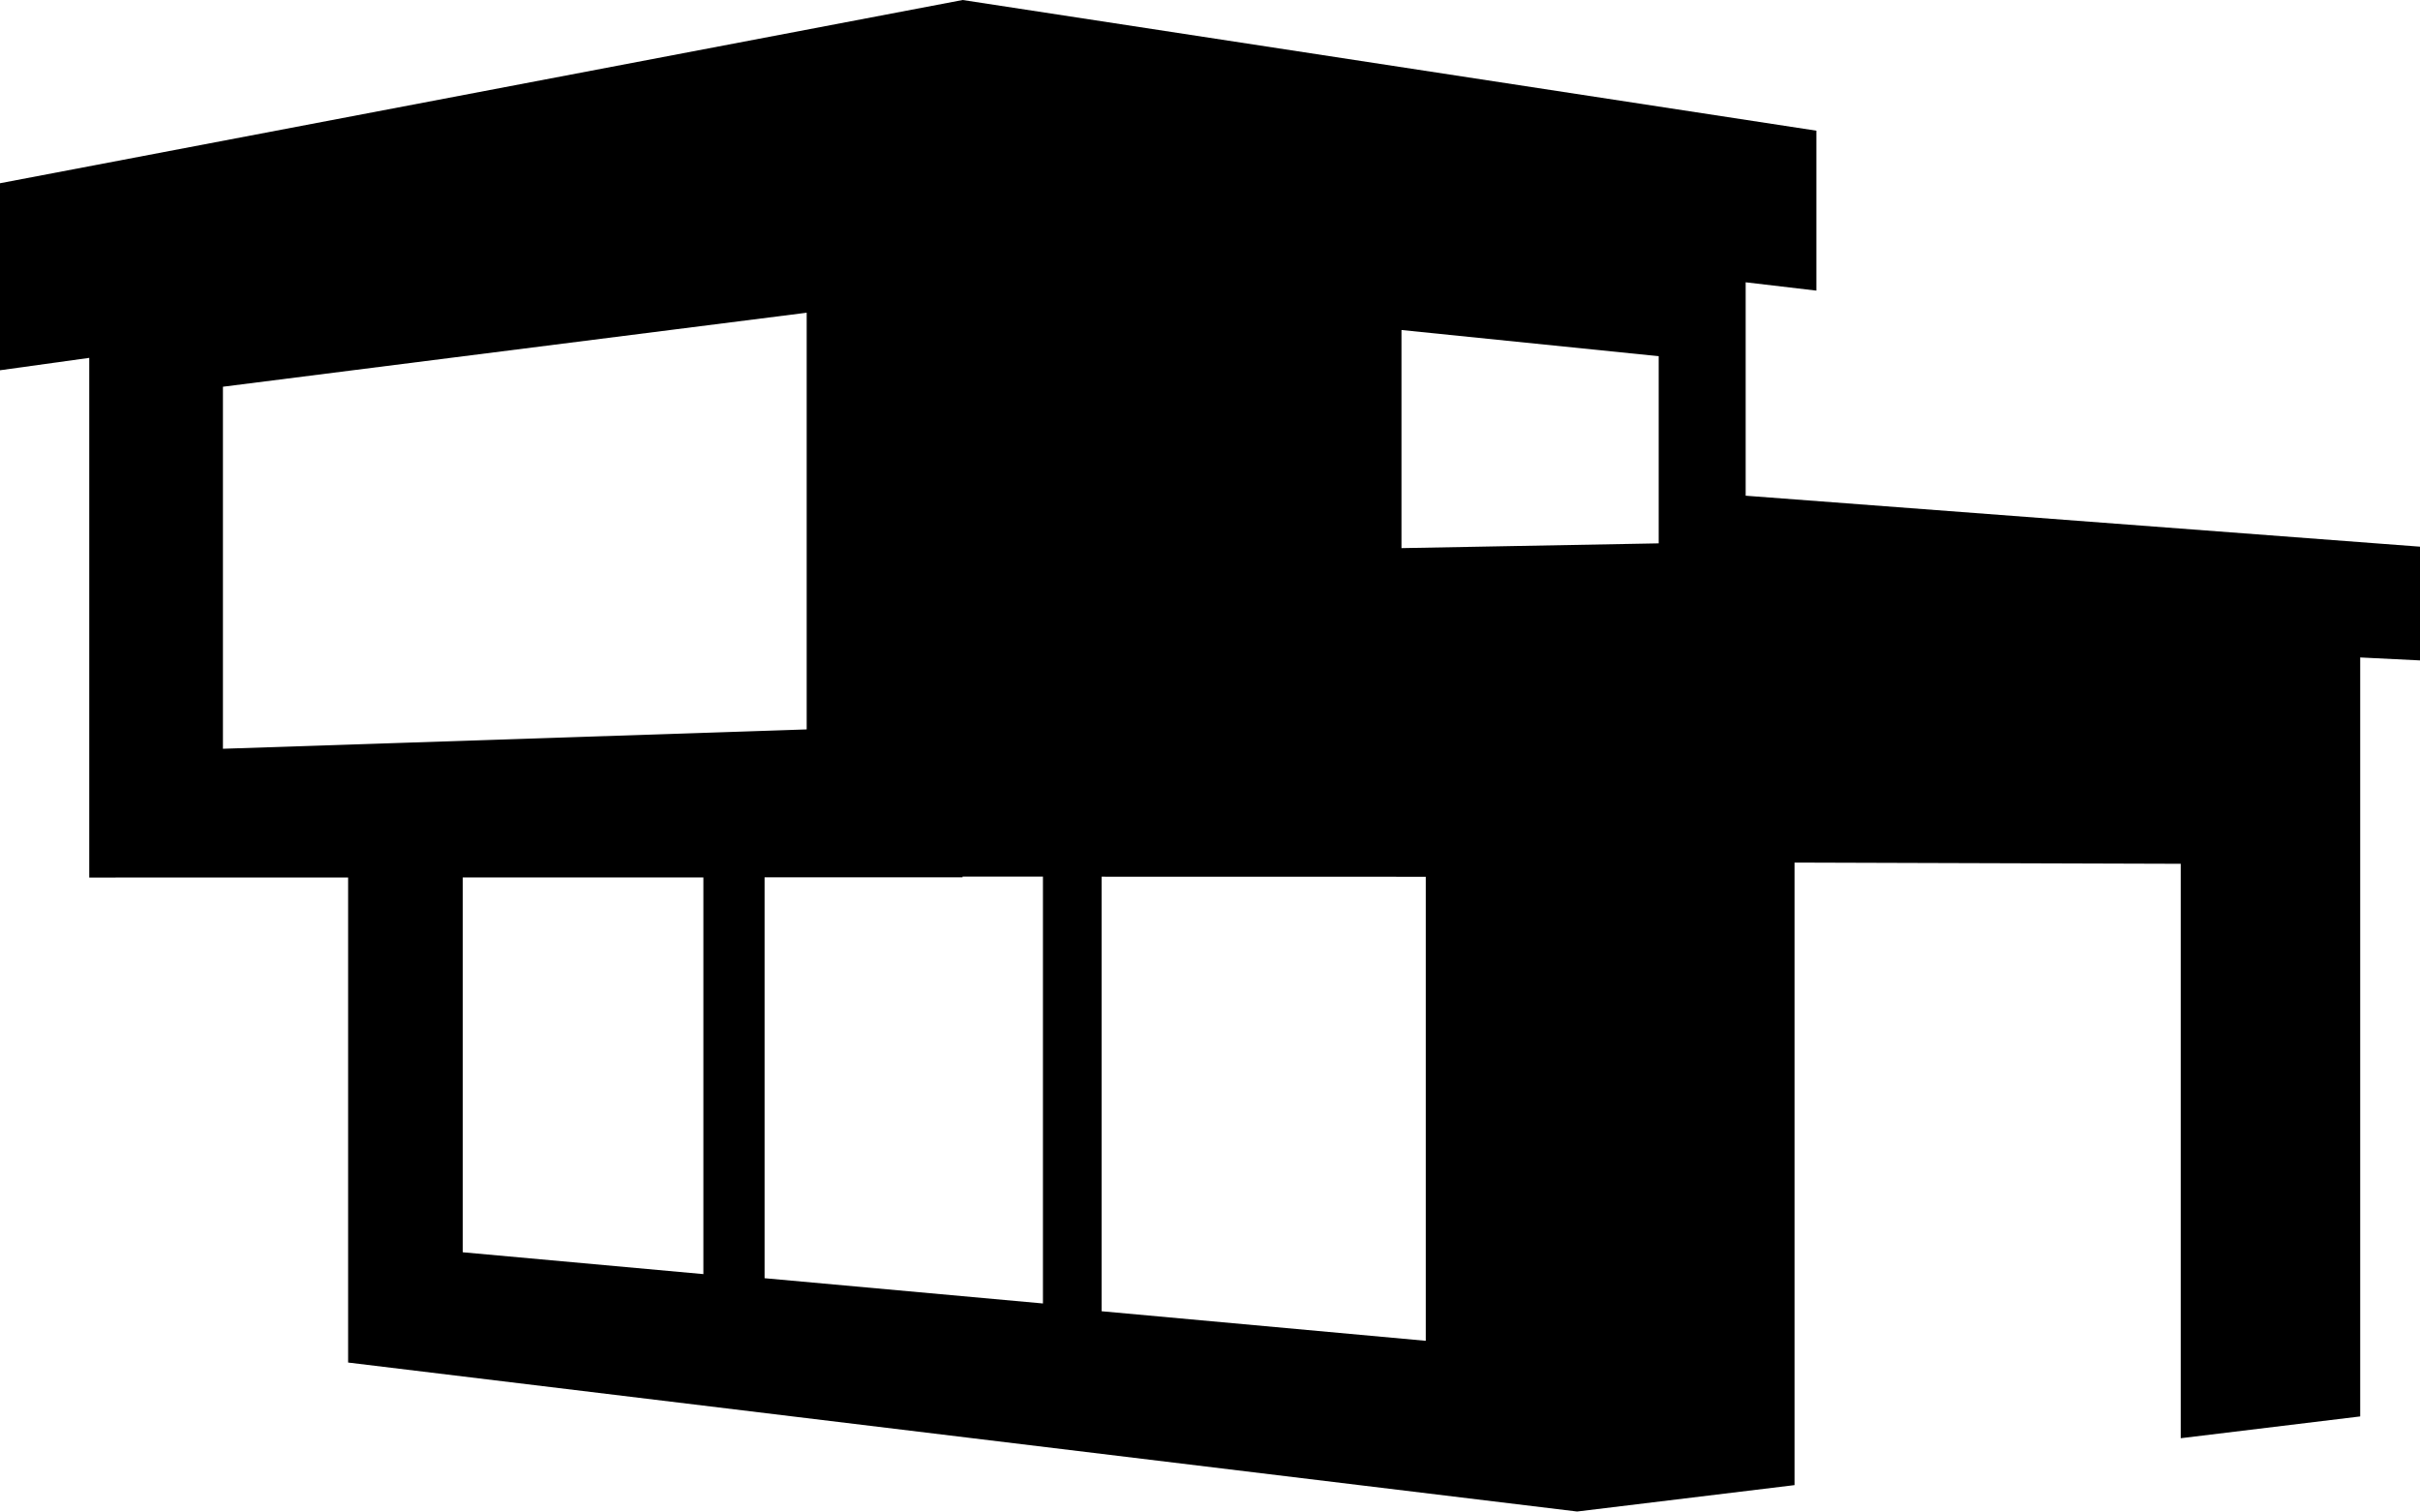
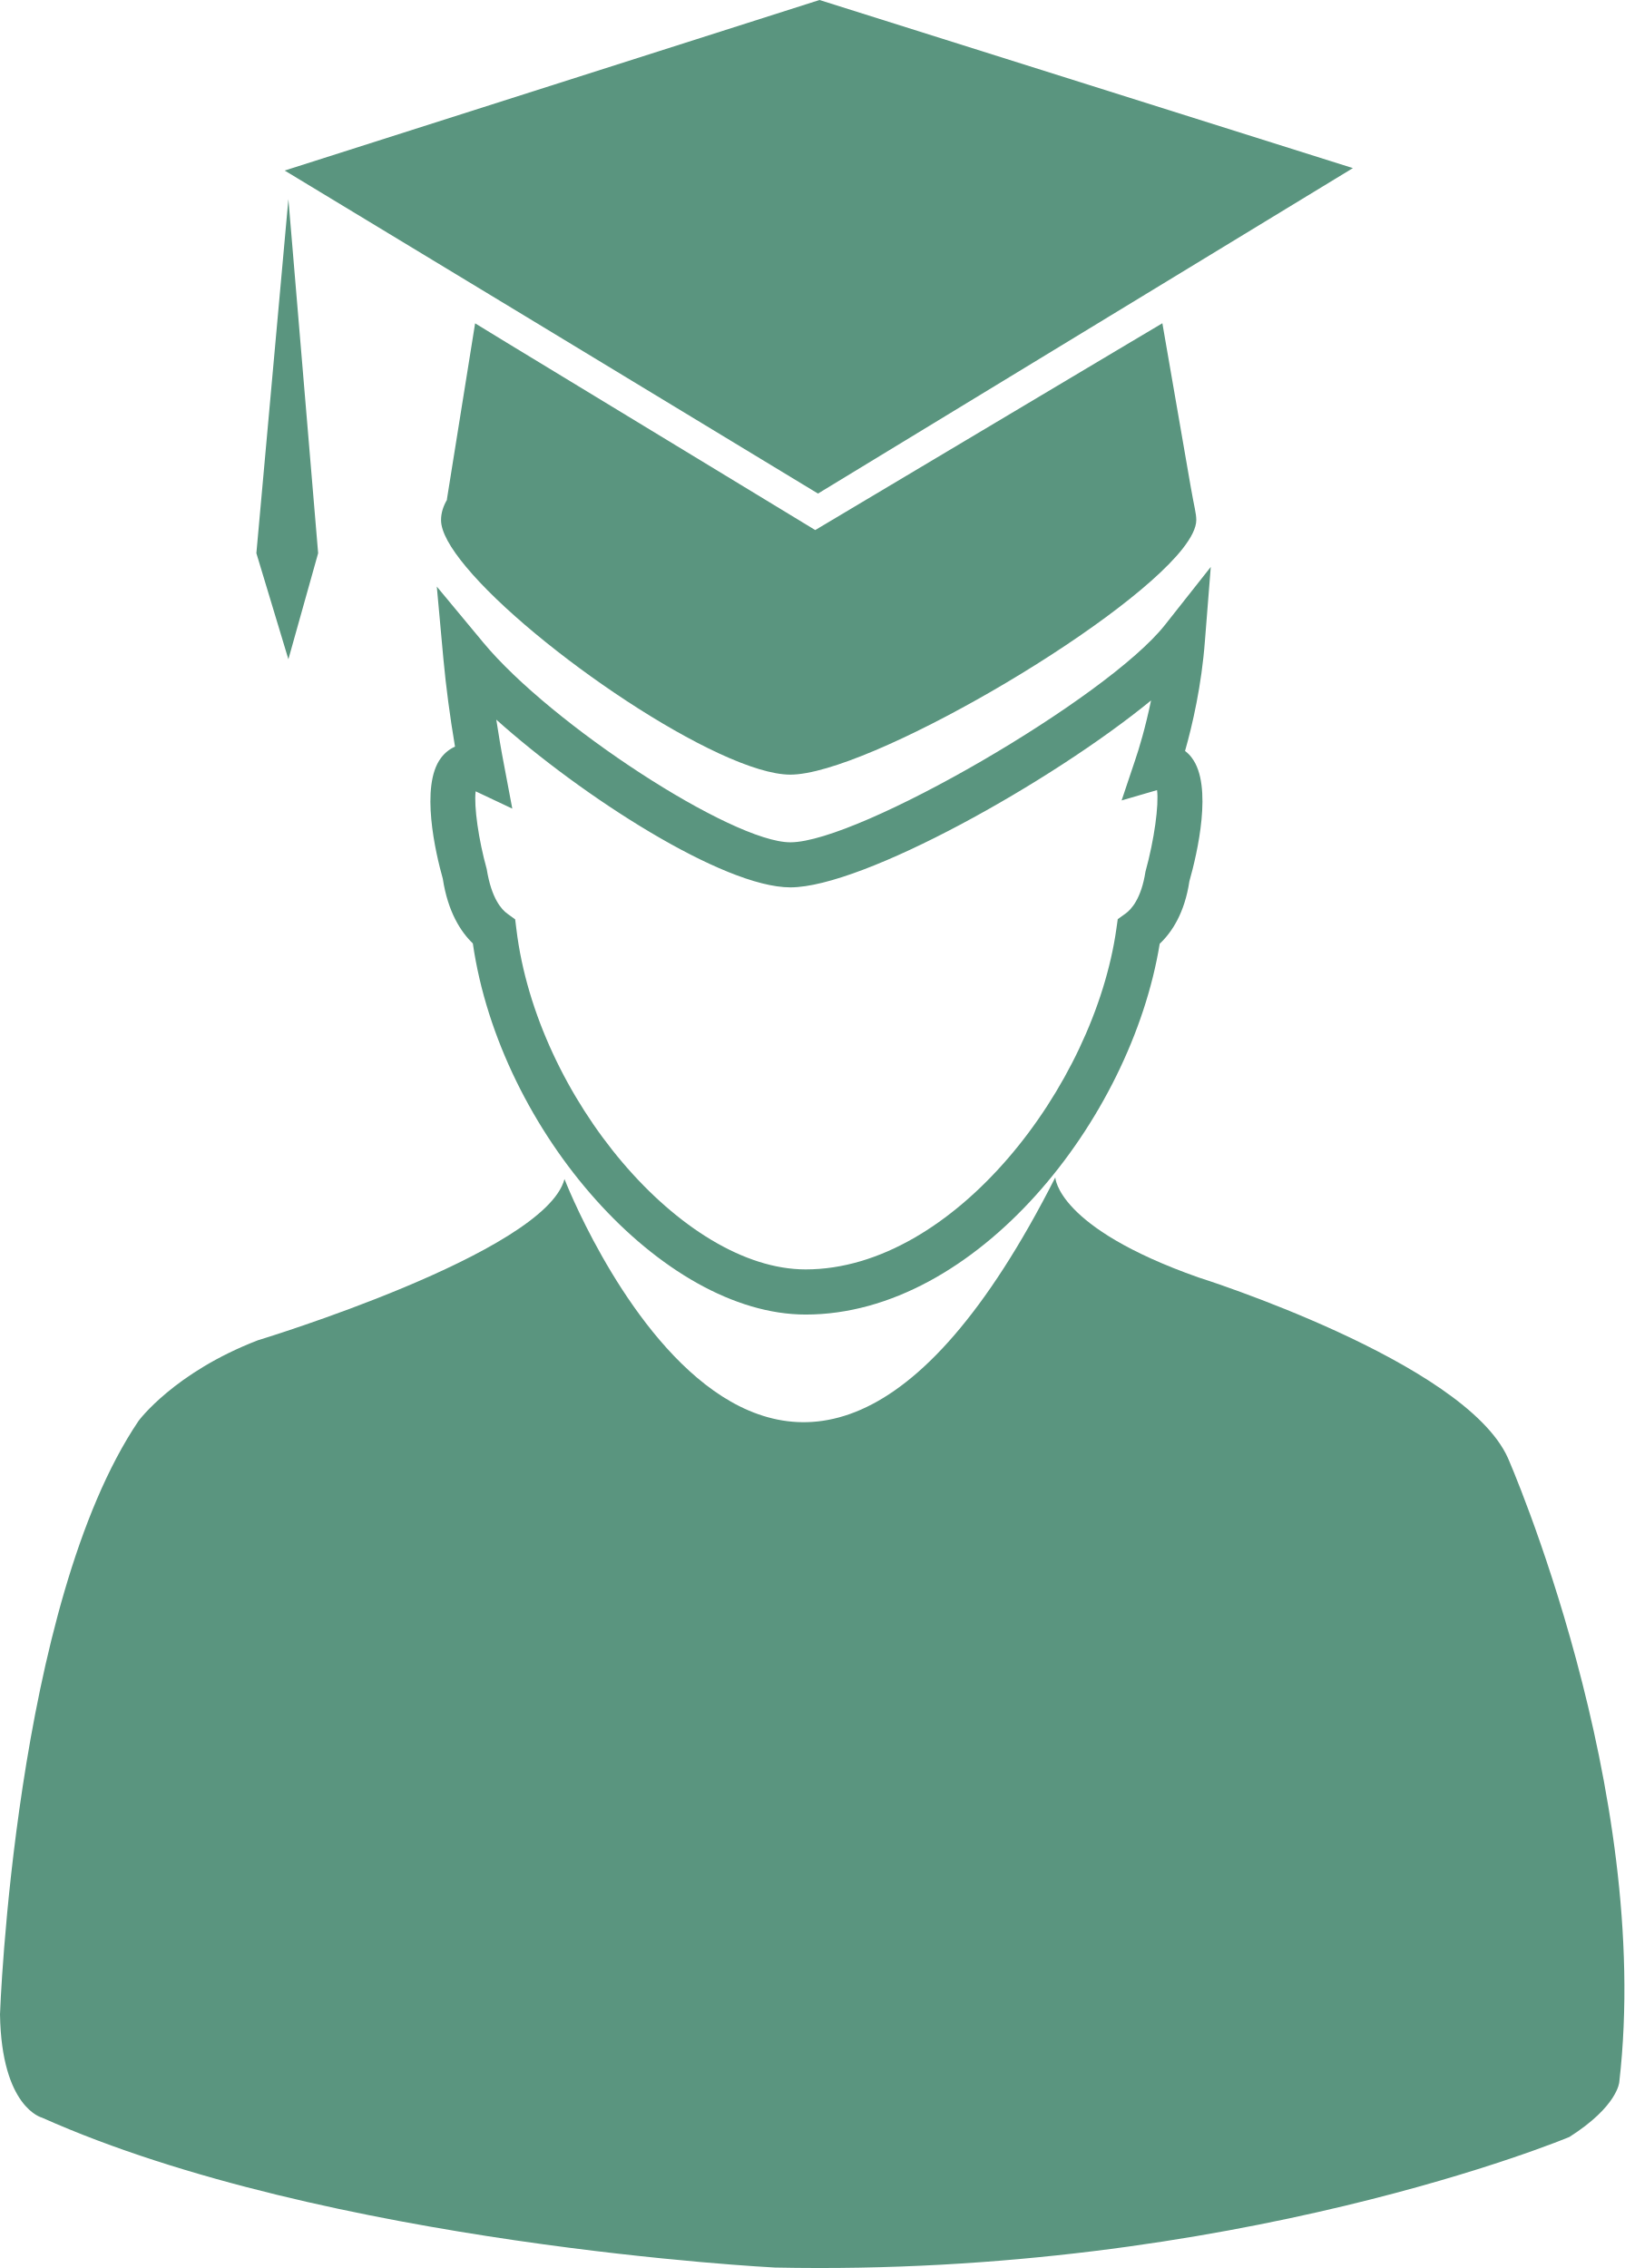
- <svg xmlns="http://www.w3.org/2000/svg" version="1.1" id="Layer_1" x="0px" y="0px" width="100%" height="100%" viewBox="0 18.772 100 62.459" enable-background="new 0 18.772 100 62.459" xml:space="preserve">
-   <path d="M72.135,39.256v-8.819l2.922,0.344v-6.609l-35.278-5.4L0,26.344v7.728l3.688-0.512v21.475l10.697-0.003v20.044l50.785,6.156  l8.984-1.091V54.416l15.959,0.05v23.737l7.416-0.9V45.94L100,46.062v-4.7L72.135,39.256z M68.541,33.491v7.734l-10.629,0.197v-9.013  L68.541,33.491z M9.212,34.753l24.122-3.059v17.219l-24.122,0.8V34.753z M19.122,70.519V55.031h9.943v16.391L19.122,70.519z   M31.594,71.591V55.025h8.181v-0.028h3.322v17.638L31.594,71.591z M45.522,72.956V55l13.394,0.003v19.175L45.522,72.956z" />
+ <svg xmlns="http://www.w3.org/2000/svg" version="1.1" id="Capa_1" x="0px" y="0px" width="21.409px" height="29.896px" viewBox="0 0 21.409 29.896" style="enable-background:new 0 0 21.409 29.896;" xml:space="preserve">
+   <g>
+     <path style="fill:#5a957f;" d="M19.874,19.218c-0.573-1.275-4.08-2.38-4.08-2.38c-1.872-0.66-1.885-1.318-1.885-1.318   c-3.676,7.248-6.469,0.022-6.469,0.022c-0.256,0.977-4.041,2.125-4.041,2.125c-1.106,0.426-1.573,1.063-1.573,1.063   C0.189,21.153,0,26.552,0,26.552c0.02,1.233,0.553,1.362,0.553,1.362c3.761,1.679,9.661,1.976,9.661,1.976   c6.059,0.127,10.47-1.721,10.47-1.721c0.638-0.405,0.658-0.723,0.658-0.723C21.789,23.577,19.874,19.218,19.874,19.218z" />
+     <path style="fill:#5a957f;" d="M15.958,7.473l-0.605,0.766c-0.761,0.963-4.035,2.864-4.936,2.864c-0.767,0-3.149-1.55-4.047-2.633   L5.757,7.732l0.087,0.954c0.035,0.373,0.085,0.753,0.153,1.156C5.925,9.874,5.862,9.924,5.812,9.991   c-0.278,0.368-0.07,1.259,0.024,1.591c0.067,0.439,0.237,0.701,0.396,0.854c0.359,2.487,2.5,4.892,4.387,4.892   c2.241,0,4.286-2.557,4.666-4.888c0.161-0.151,0.329-0.408,0.391-0.823c0.104-0.367,0.312-1.26,0.032-1.628   c-0.025-0.035-0.056-0.065-0.089-0.09c0.097-0.342,0.218-0.864,0.262-1.453L15.958,7.473z M15.097,11.491   c-0.055,0.356-0.188,0.498-0.262,0.551l-0.103,0.074l-0.018,0.126c-0.292,2.077-2.147,4.491-4.096,4.491   c-1.62,0-3.544-2.263-3.812-4.485L6.79,12.119l-0.104-0.076c-0.075-0.054-0.209-0.199-0.271-0.587   c-0.108-0.389-0.17-0.826-0.146-1.025l0.483,0.228l-0.108-0.572C6.604,9.88,6.571,9.681,6.541,9.486   c1.128,1.011,2.991,2.211,3.876,2.211c0.958,0,3.447-1.393,4.754-2.464c-0.075,0.361-0.16,0.641-0.208,0.781l-0.18,0.537   l0.467-0.136C15.275,10.61,15.215,11.063,15.097,11.491z" />
+     <path style="fill:#5a957f;" d="M6.141,7.47c0.887,1.069,3.342,2.741,4.276,2.741c1.006,0,4.353-1.942,5.169-2.977   c0.116-0.148,0.181-0.277,0.181-0.379c0-0.089-0.028-0.176-0.073-0.436l-0.374-2.158l-0.429,0.255l-4.146,2.471L6.679,4.517   L6.262,4.262L5.889,6.59C5.89,6.586,5.894,6.583,5.896,6.58c-0.054,0.09-0.083,0.181-0.083,0.276   C5.813,7.01,5.936,7.224,6.141,7.47z" />
+     <polygon style="fill:#5a957f;" points="10.781,6.506 14.599,4.183 17.831,2.216 10.801,0 3.752,2.248 6.932,4.173  " />
+     <polygon style="fill:#5a957f;" points="4.193,7.292 3.801,2.625 3.379,7.292 3.801,8.69  " />
+   </g>
+   <g>
+ </g>
+   <g>
+ </g>
+   <g>
+ </g>
+   <g>
+ </g>
+   <g>
+ </g>
+   <g>
+ </g>
+   <g>
+ </g>
+   <g>
+ </g>
+   <g>
+ </g>
+   <g>
+ </g>
+   <g>
+ </g>
+   <g>
+ </g>
+   <g>
+ </g>
+   <g>
+ </g>
+   <g>
+ </g>
</svg>
